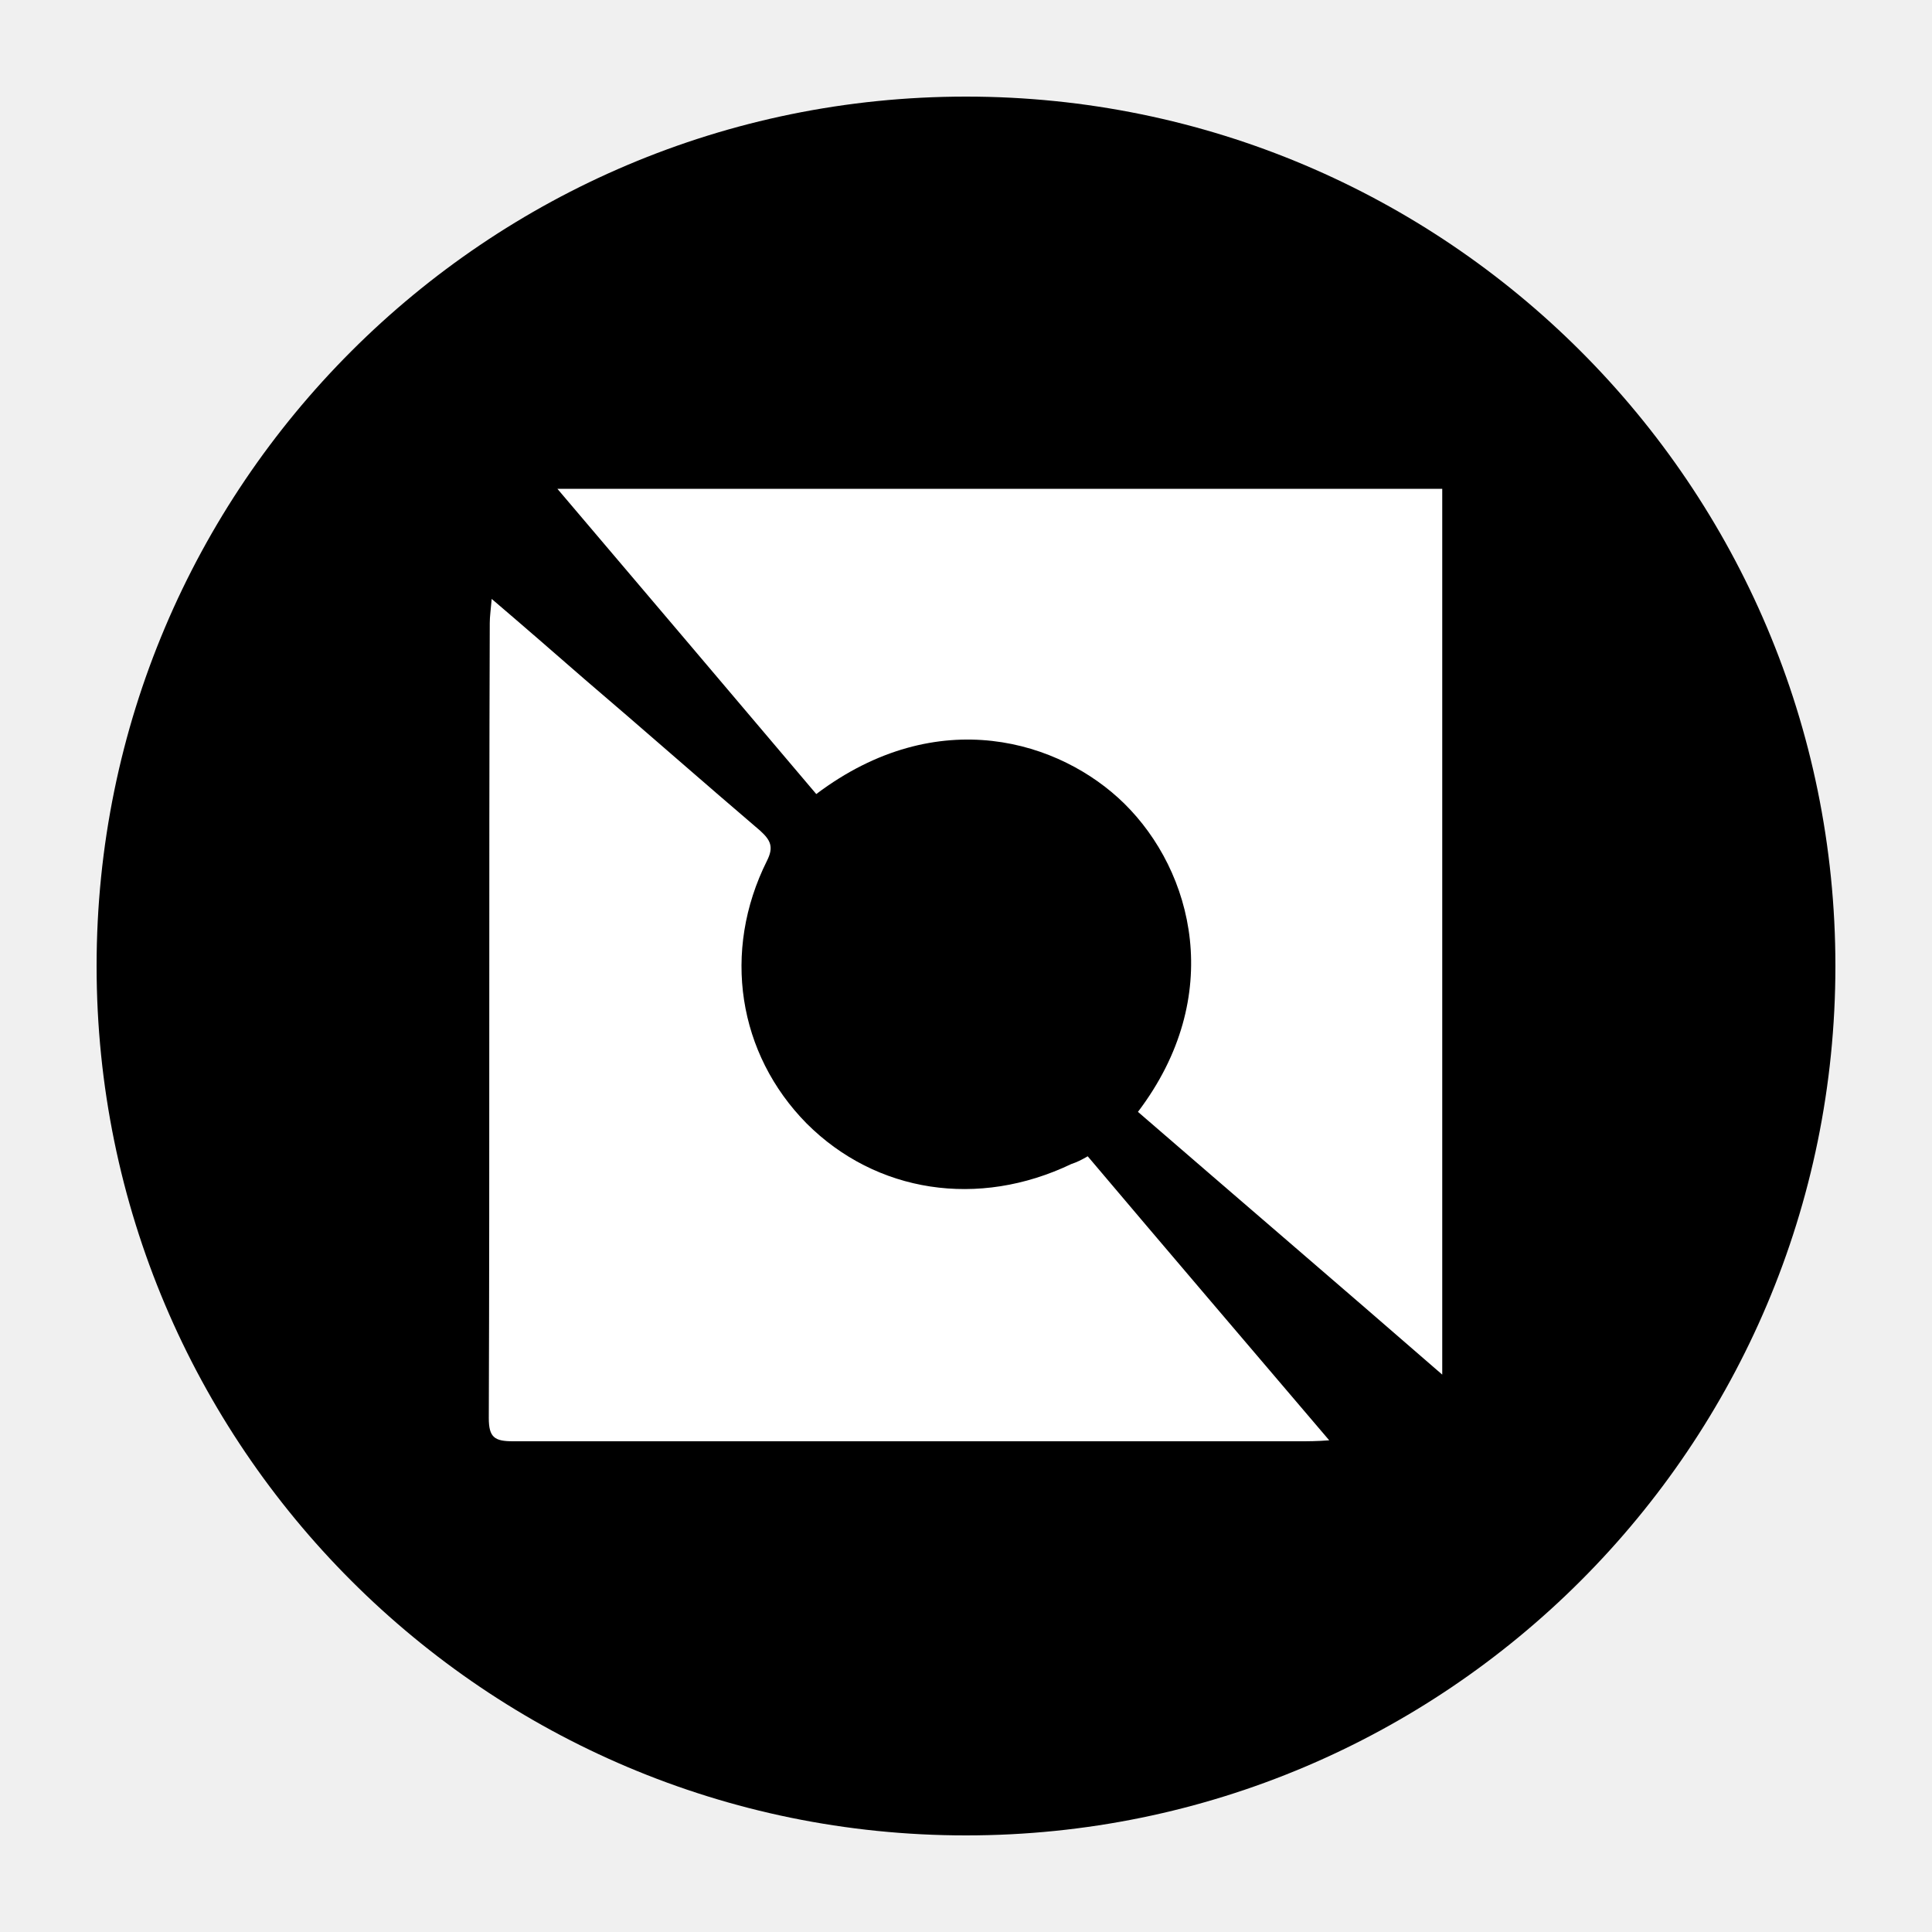
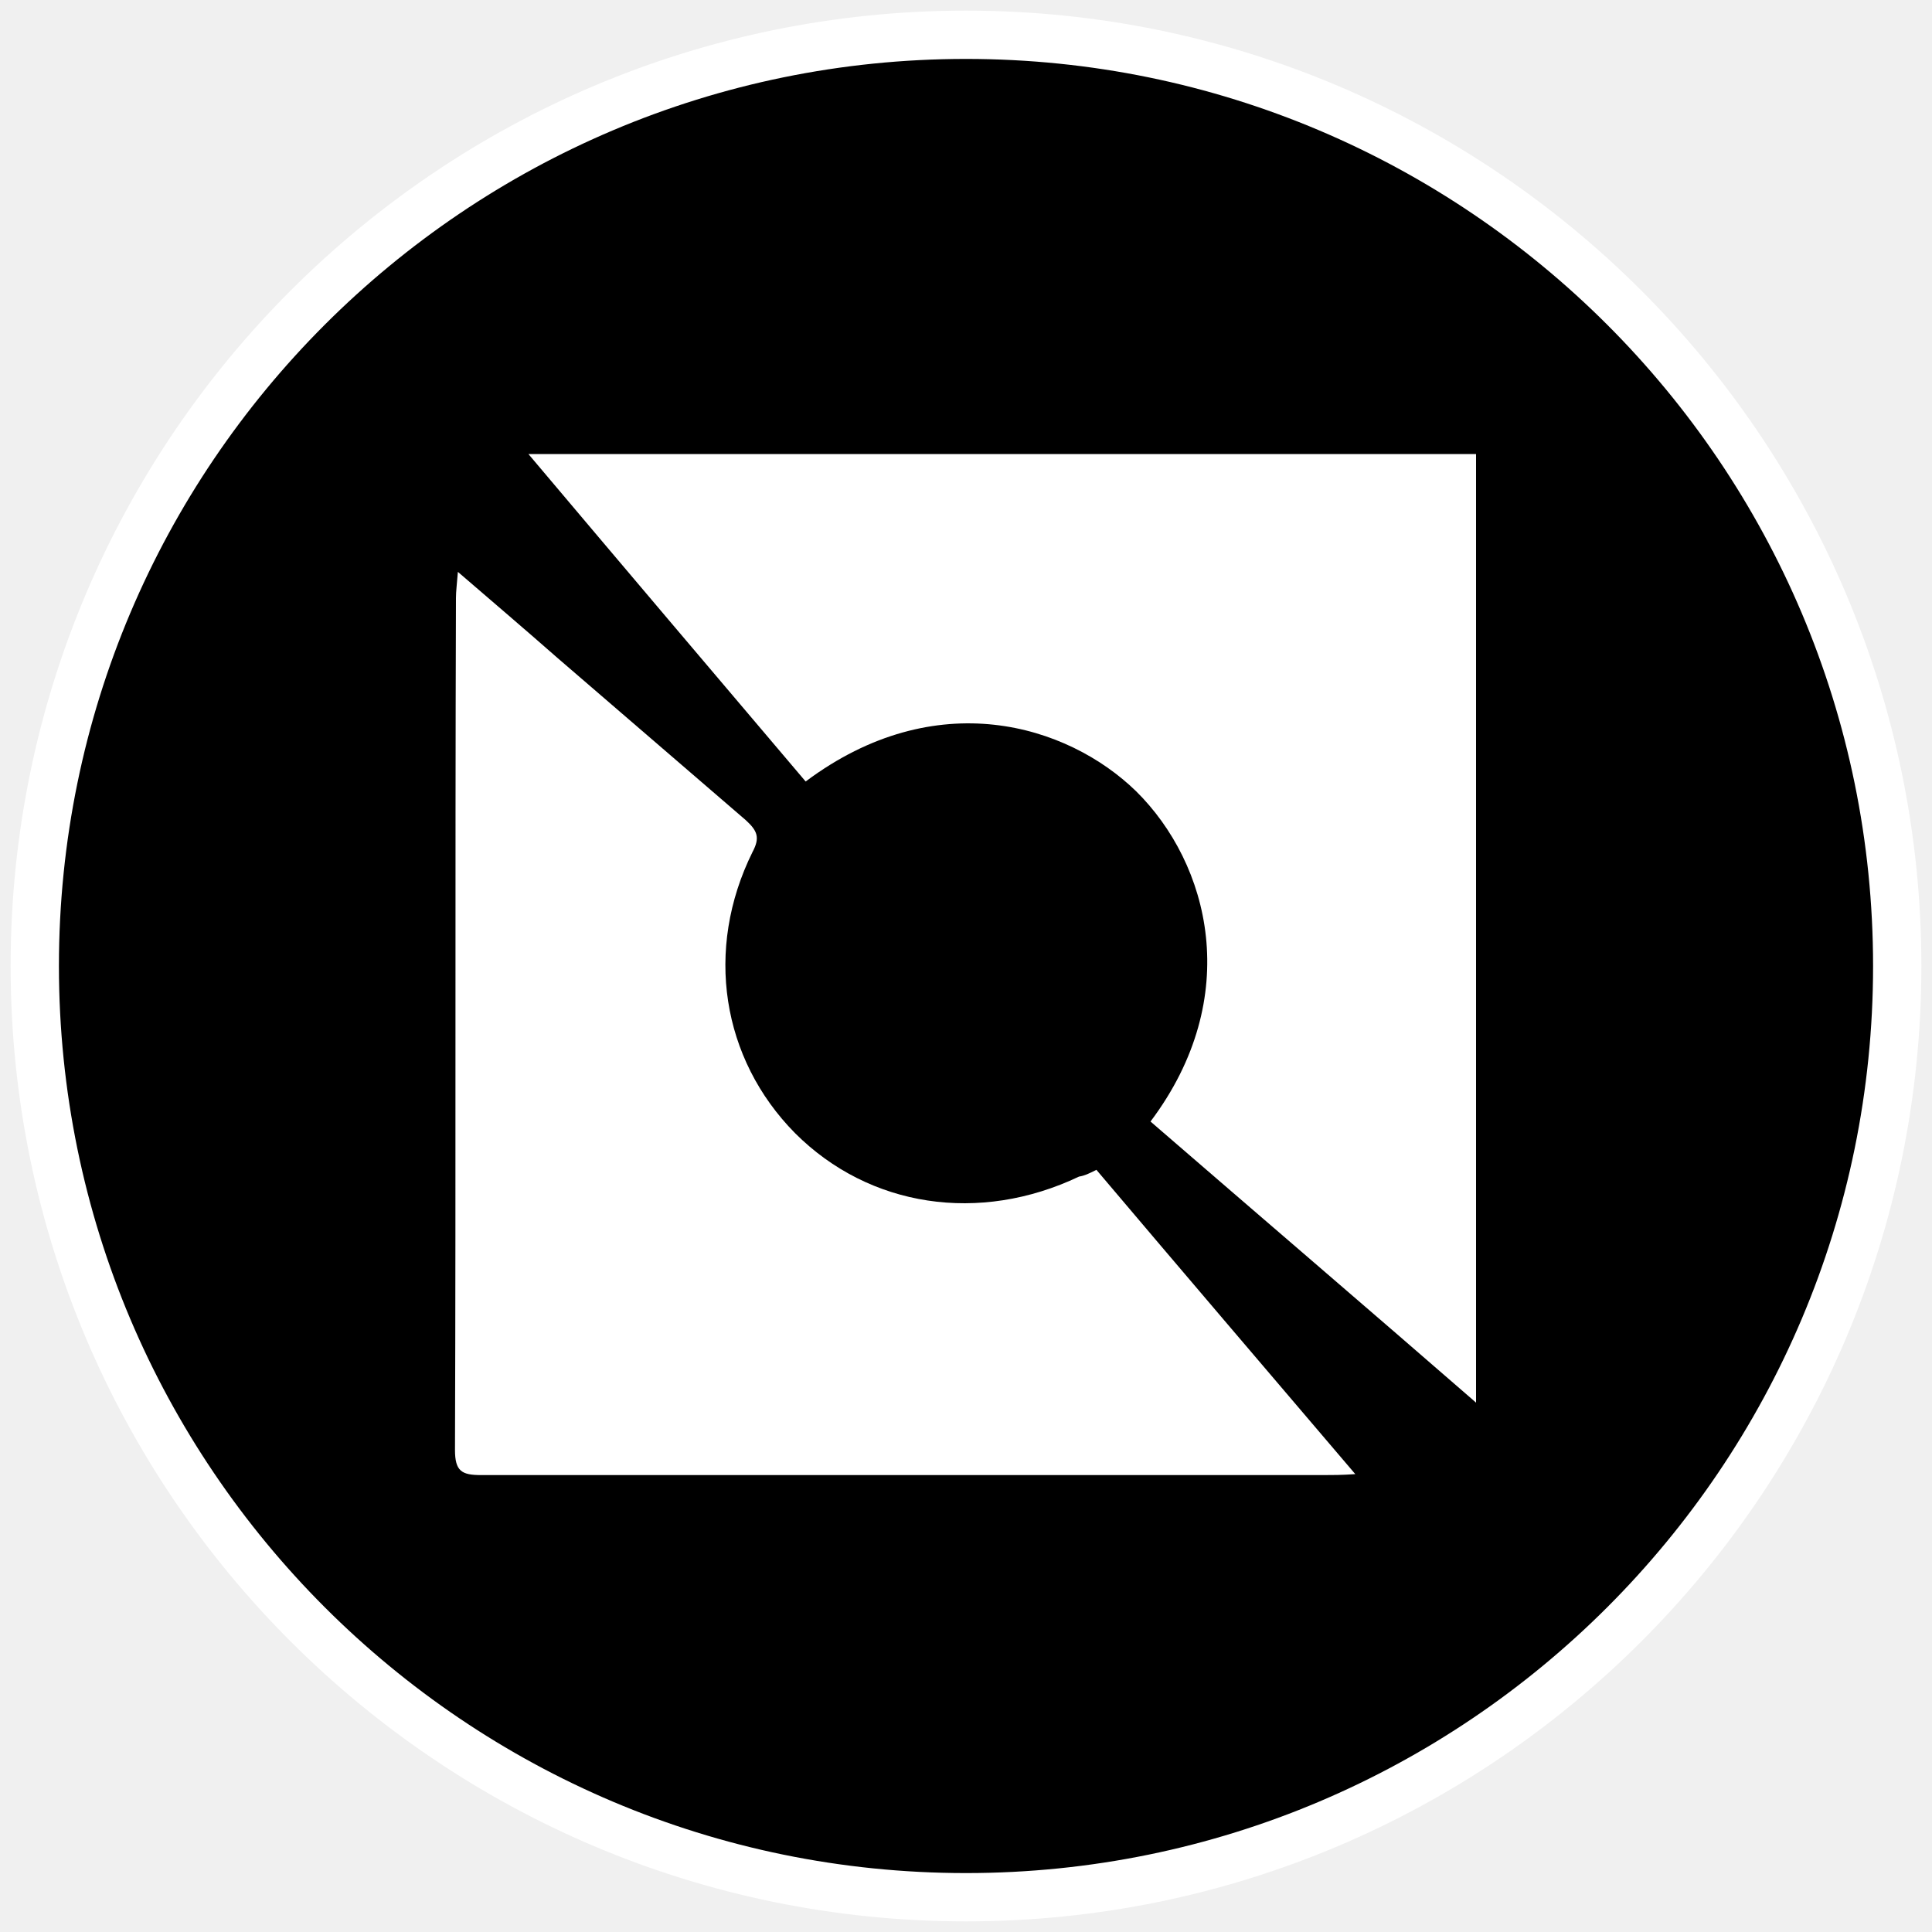
<svg xmlns="http://www.w3.org/2000/svg" version="1.1" id="Layer_1" x="0px" y="0px" viewBox="0 0 200 200" style="enable-background:new 0 0 200 200;" xml:space="preserve">
  <style type="text/css">
	.st0{fill-rule:evenodd;clip-rule:evenodd;fill:#FBD52E;}
- 	.st1{fill:none;}
+ 	.st1{stroke:#FFFFFF;stroke-width:5;stroke-miterlimit:10;}
	.st2{fill:#FFFFFF;}
</style>
-   <g id="Capa_2">
-     <g id="Capa_1-2">
-       <path d="M190,100c0-49.7-40.3-90-90-90s-90,40.3-90,90s40.3,90,90,90S190,149.7,190,100" />
+   <path class="st0" d="M263.4-7.6" />
+   <g>
+     <g id="Capa_2">
+       <g id="Capa_1-2">
+         <path class="st1" d="M196.4,100c0-53.2-43.2-96.4-96.4-96.4S3.6,46.8,3.6,100s43.2,96.4,96.4,96.4S196.4,153.2,196.4,100" />
+       </g>
    </g>
+     <path class="st2" d="M83.4,80.9c-9.5-11.2-19-22.4-28.7-33.9c33,0,65.5,0,98.1,0c0,32.6,0,65.1,0,98.2   c-11.5-10-22.6-19.5-33.7-29.1c9.7-12.9,6.1-26.7-1.5-34.2C110.5,75,96.9,70.8,83.4,80.9z" />
+     <path class="st2" d="M113.5,121.1c8.8,10.4,17.6,20.7,26.8,31.5c-1.4,0.1-2.4,0.1-3.3,0.1c-29,0-58.1,0-87.2,0   c-2,0-2.7-0.4-2.7-2.6c0.1-29.4,0-58.8,0.1-88.2c0-0.7,0.1-1.4,0.2-2.7c3.6,3.1,7,6,10.3,8.9c6.5,5.6,13,11.2,19.5,16.8   c1.2,1.1,1.5,1.8,0.7,3.3c-5,10.1-3.2,21.4,4.4,29.1c7.7,7.7,19.1,9.4,29.4,4.5C112.3,121.7,112.7,121.5,113.5,121.1z" />
  </g>
-   <path class="st0" d="M263.4-7.6" />
-   <rect y="-5.1" class="st1" width="200" height="200" />
-   <path class="st2" d="M84.5,82.2c-8.9-10.5-17.7-20.9-26.8-31.6c30.8,0,61.1,0,91.6,0c0,30.4,0,60.8,0,91.7  c-10.7-9.3-21.1-18.2-31.5-27.2c9.1-12,5.7-24.9-1.4-31.9C109.8,76.7,97.1,72.7,84.5,82.2z" />
-   <path class="st2" d="M112.6,119.7c8.2,9.7,16.4,19.3,25,29.4c-1.3,0.1-2.2,0.1-3.1,0.1c-27.1,0-54.2,0-81.4,0  c-1.9,0-2.5-0.4-2.5-2.4c0.1-27.4,0-54.9,0.1-82.3c0-0.7,0.1-1.3,0.2-2.5c3.4,2.9,6.5,5.6,9.6,8.3c6.1,5.2,12.1,10.5,18.2,15.7  c1.1,1,1.4,1.7,0.7,3.1c-4.7,9.4-3,20,4.1,27.2c7.2,7.2,17.8,8.8,27.4,4.2C111.5,120.3,111.9,120.1,112.6,119.7z" />
</svg>
